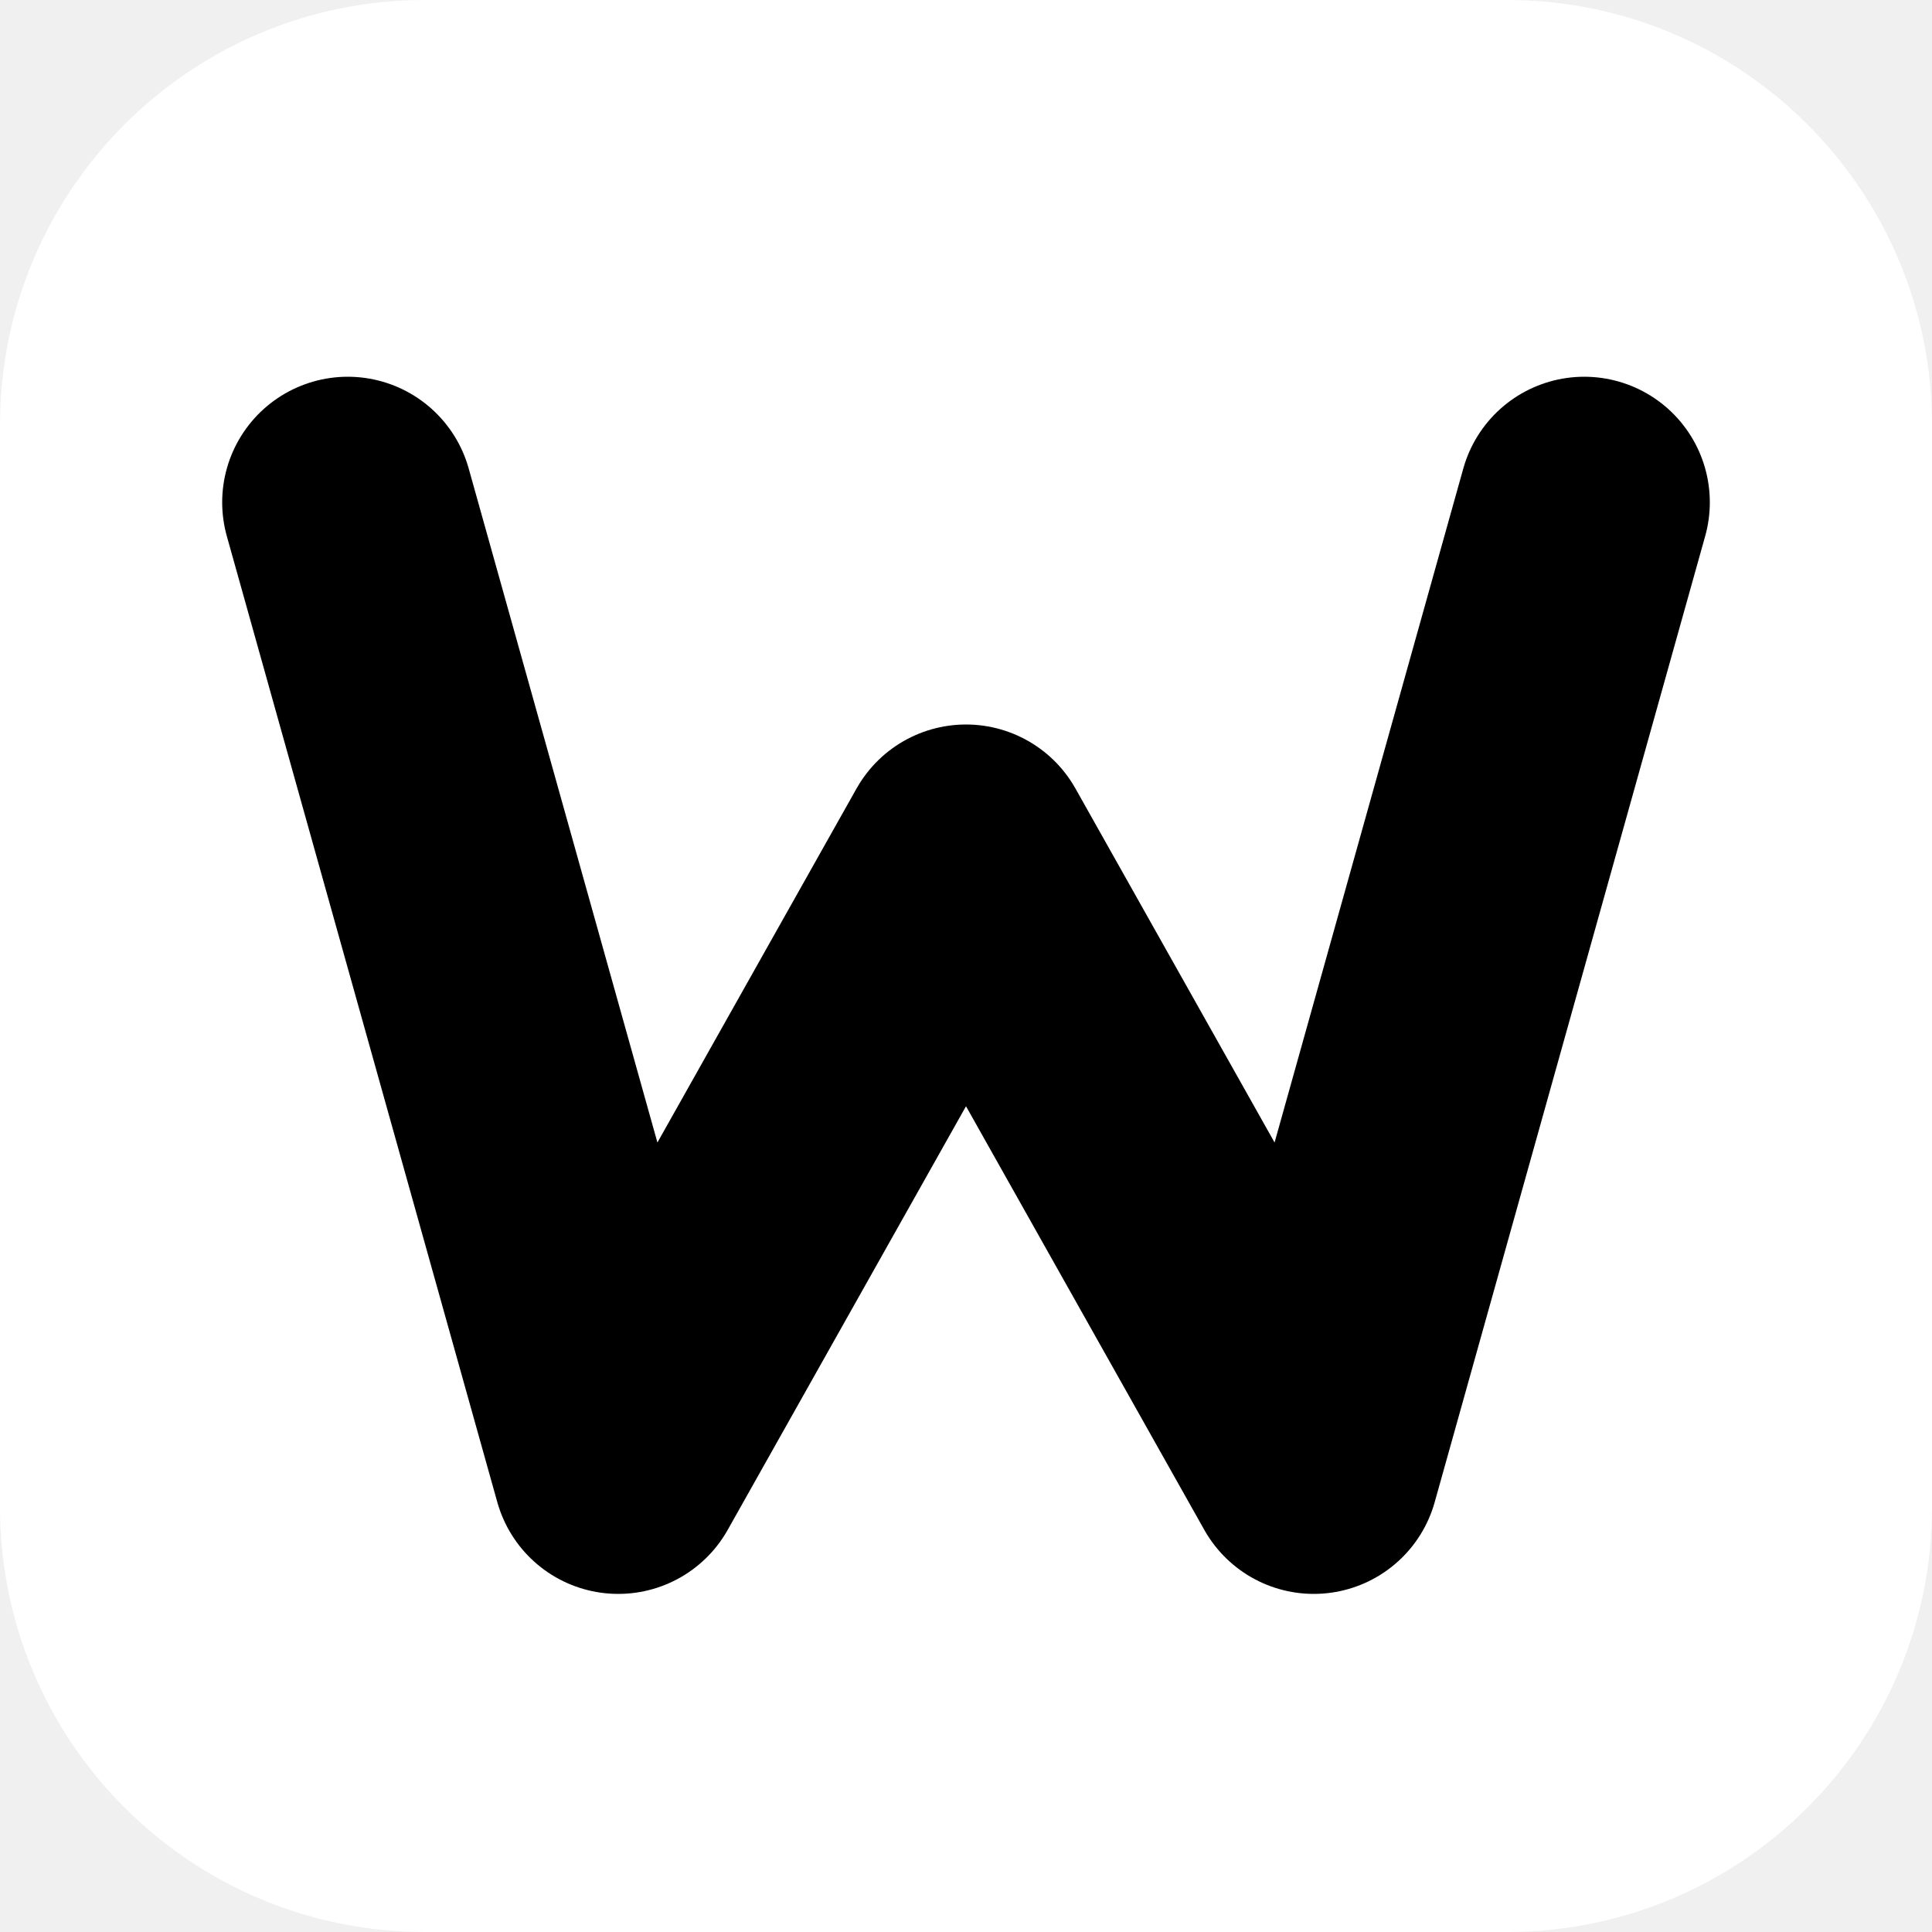
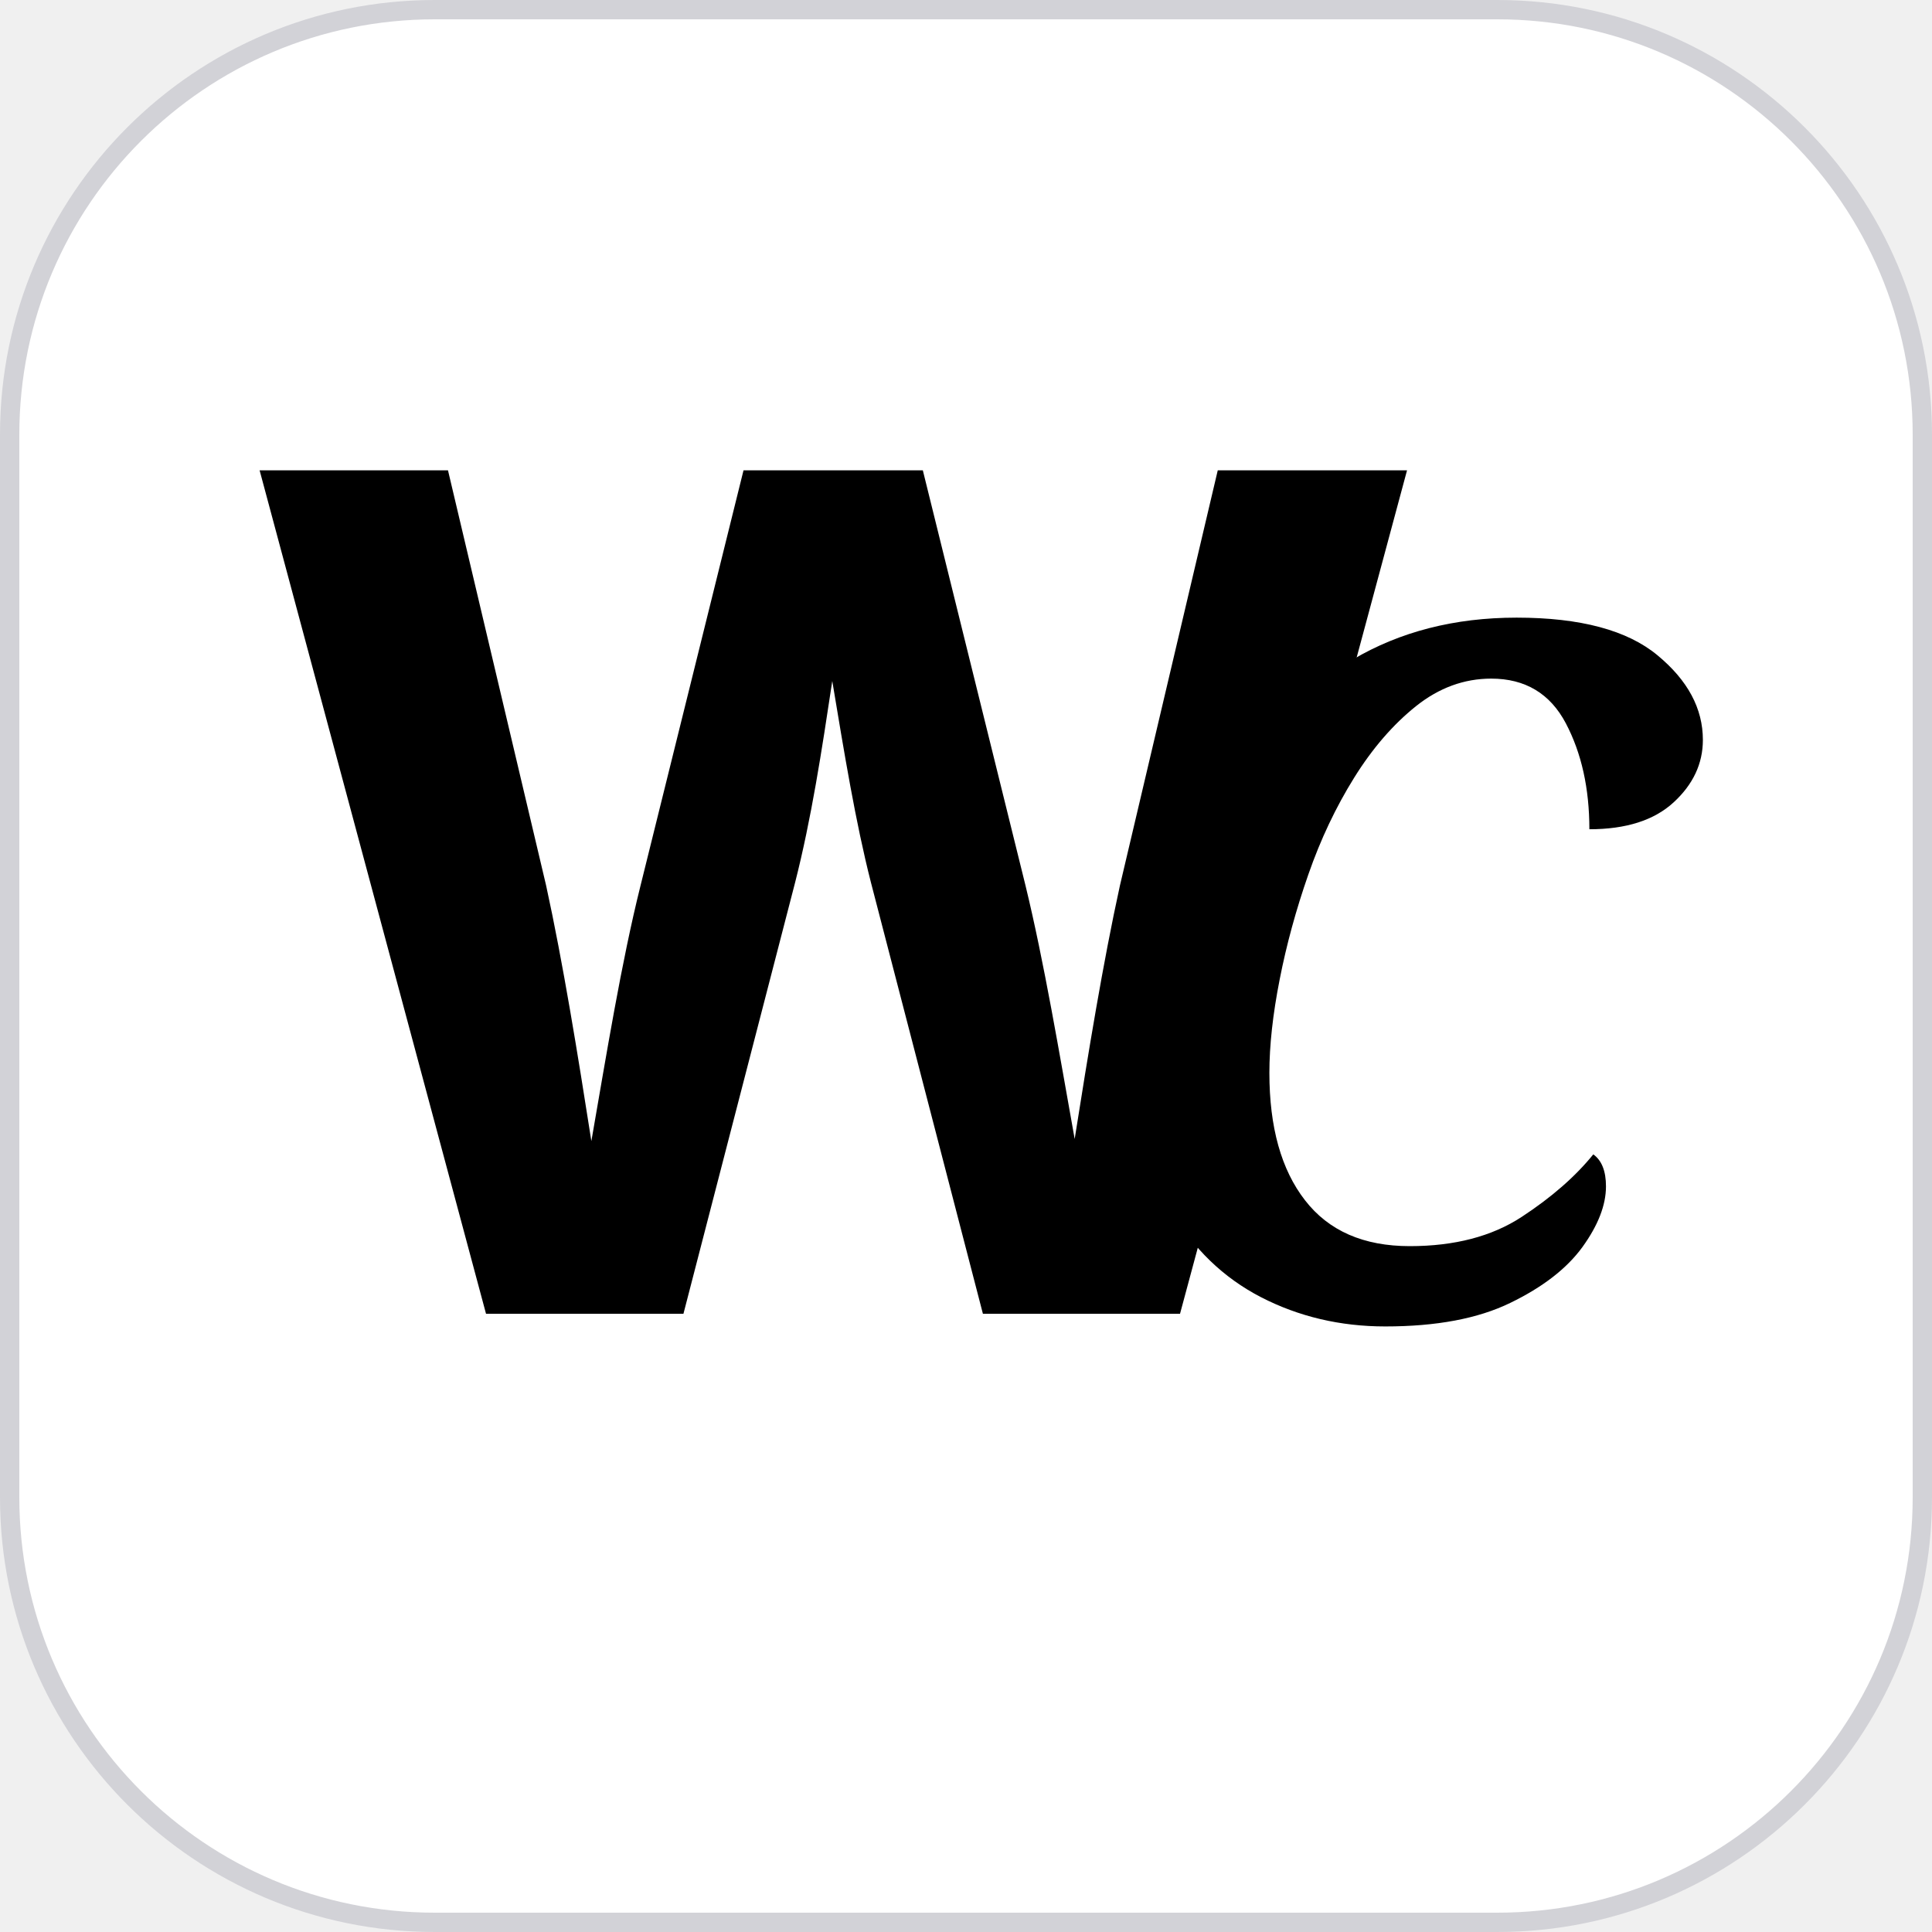
- <svg xmlns="http://www.w3.org/2000/svg" viewBox="0 0 100 100" role="img" aria-label="WarpClip mark on white tile">
-   <rect width="100" height="100" rx="22" ry="22" fill="#ffffff" />
-   <path d="M18 26 L32 76 L50 44 L68 76 L82 26" fill="none" stroke="#000000" stroke-width="13" stroke-linecap="round" stroke-linejoin="round" />
+ <svg xmlns="http://www.w3.org/2000/svg" viewBox="0 0 100 100" role="img" aria-label="WarpClip Wc tile">
+   <defs>
+     <style>
+       @font-face {
+         font-family: 'Geist';
+         src: url('../../fonts/Geist-Bold.woff2') format('woff2');
+         font-weight: 700; font-style: normal; font-display: block;
+       }
+       @font-face {
+         font-family: 'Newsreader';
+         src: url('../../fonts/Newsreader-Italic.ttf') format('truetype');
+         font-weight: 500; font-style: italic; font-display: block;
+       }
+       .w { font-family: 'Geist', -apple-system, BlinkMacSystemFont, 'Inter', system-ui, sans-serif;
+            font-weight: 700; font-size: 60px; letter-spacing: -0.05em; }
+       .c { font-family: 'Newsreader', 'Iowan Old Style', 'Charter', Georgia, serif;
+            font-weight: 500; font-style: italic; font-size: 66px; letter-spacing: -0.015em; }
+     </style>
+   </defs>
+   <rect x="0.5" y="0.5" width="99" height="99" rx="22" ry="22" fill="#FFFFFF" stroke="#D2D2D7" stroke-width="1" />
+   <text x="12" y="68" class="w" fill="#000000">W</text>
+   <text x="56" y="68" class="c" fill="#000000">c</text>
</svg>
